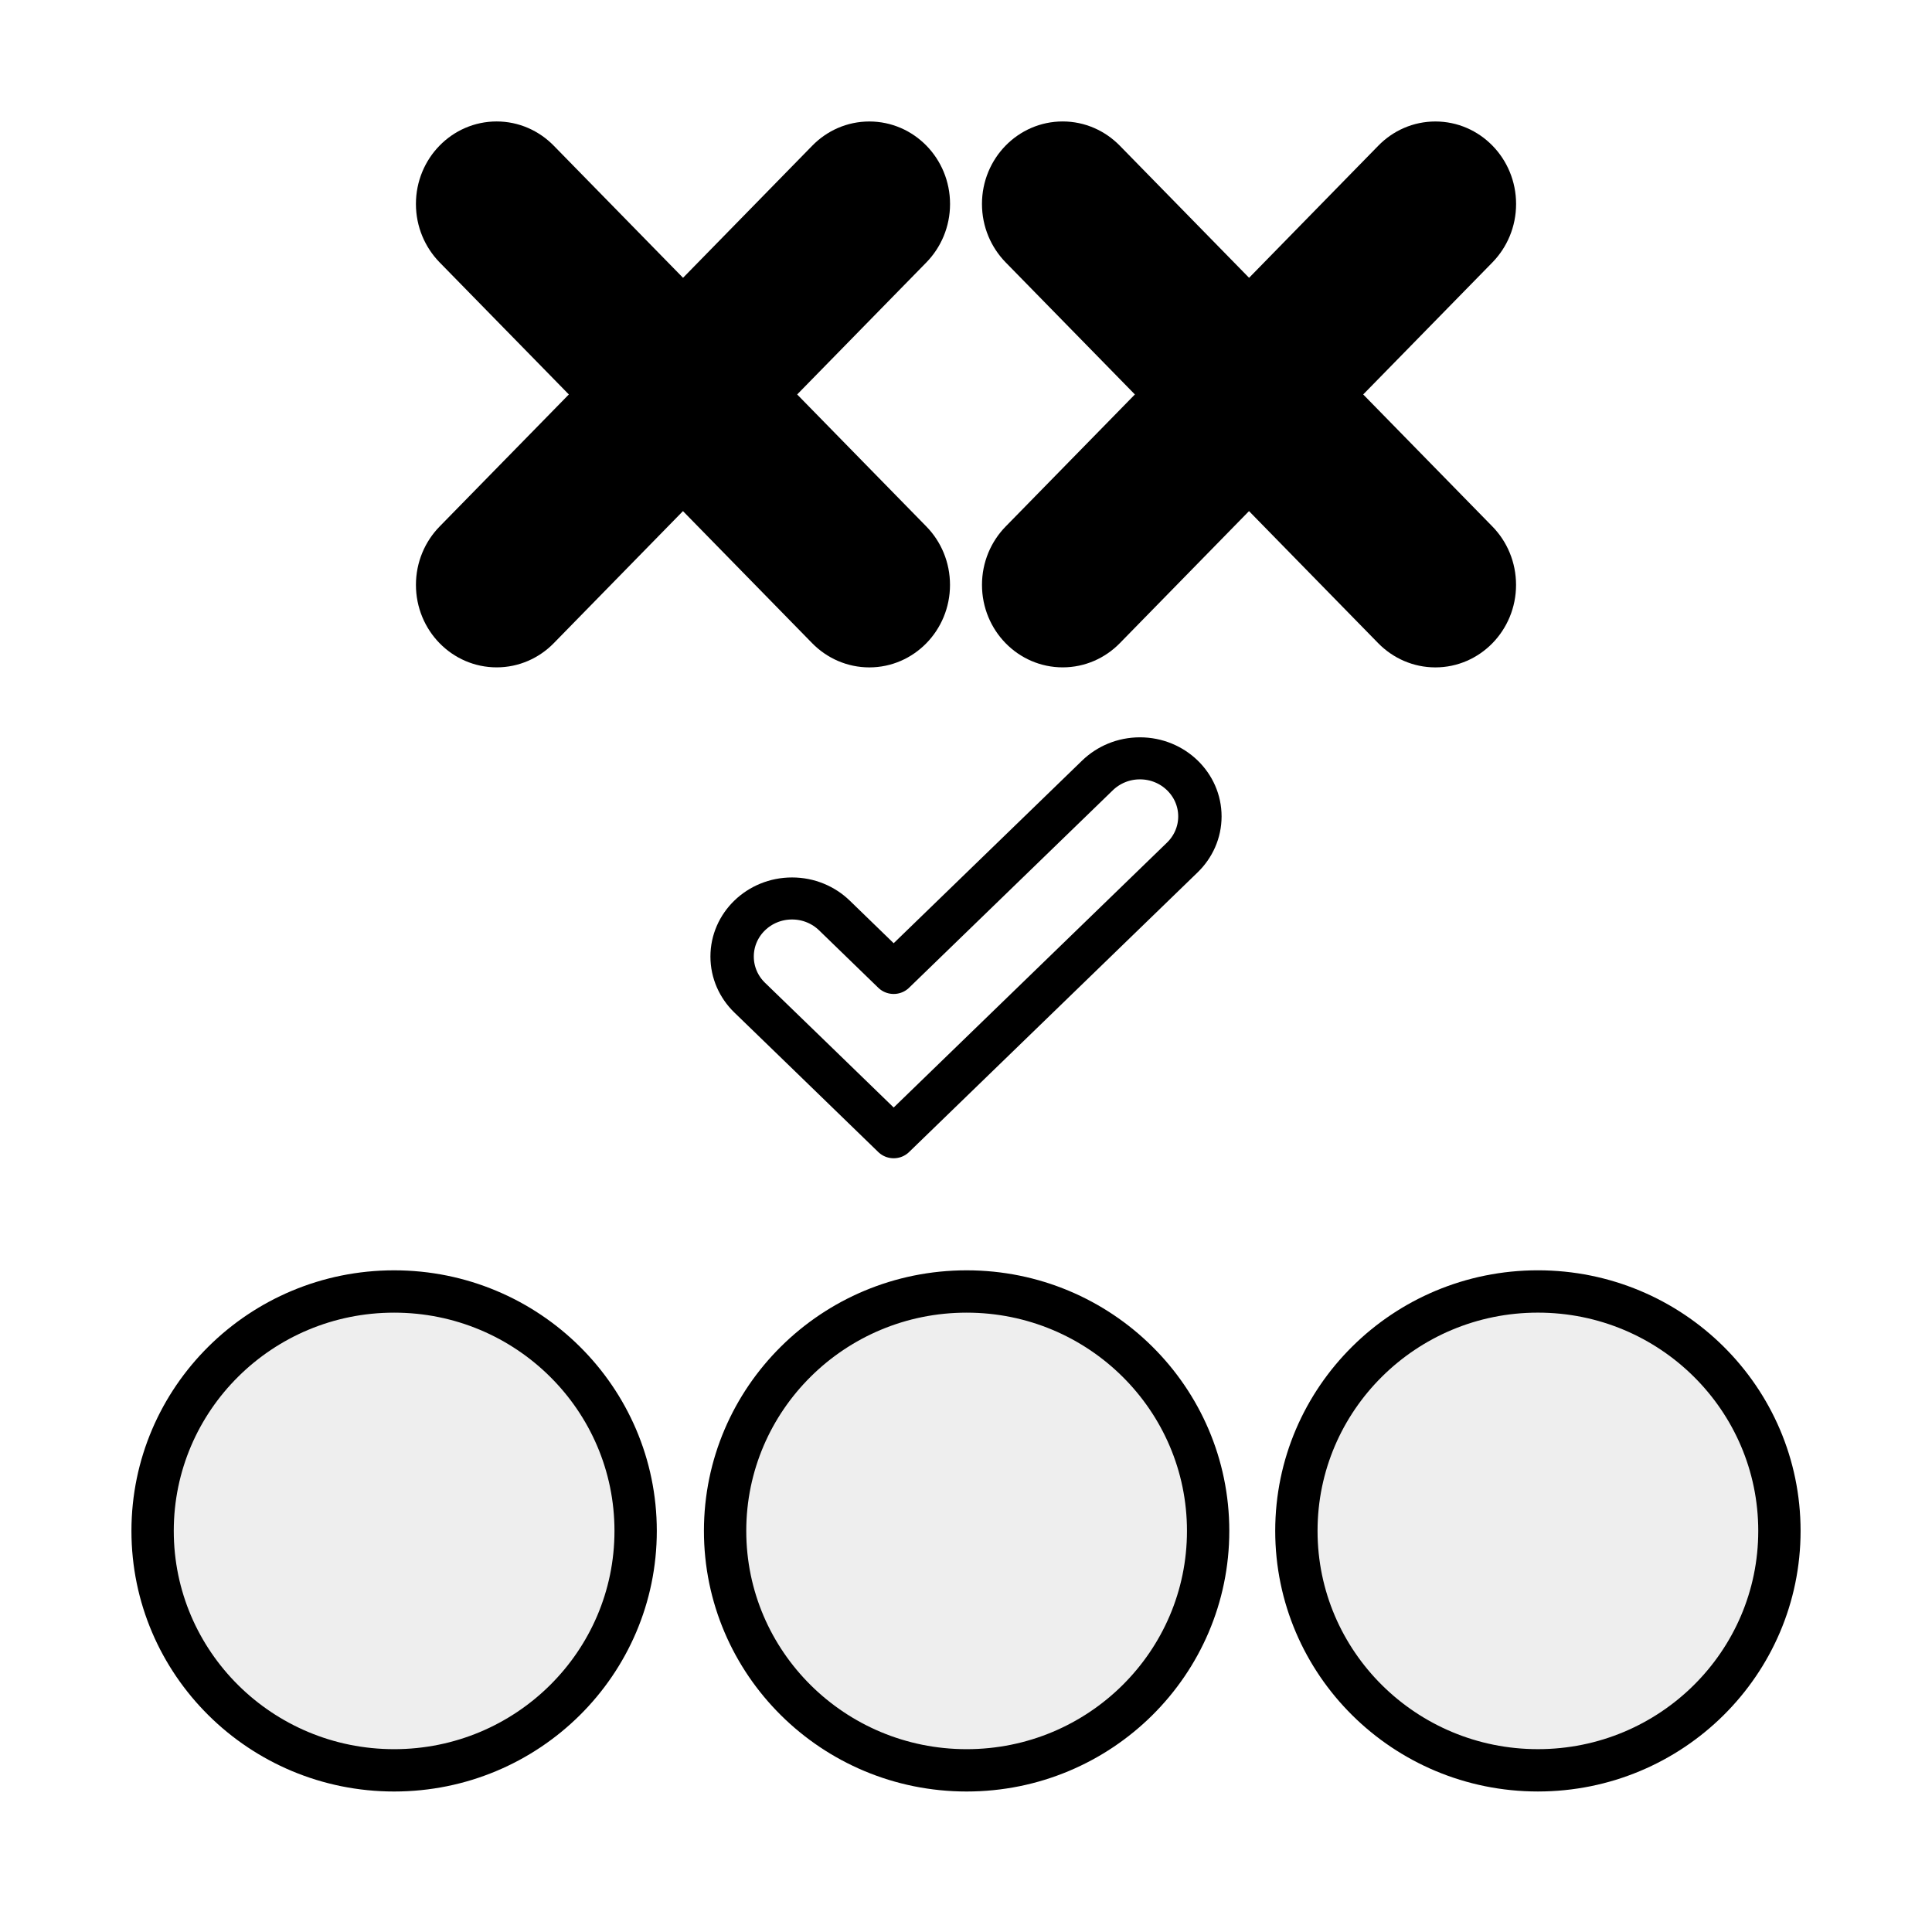
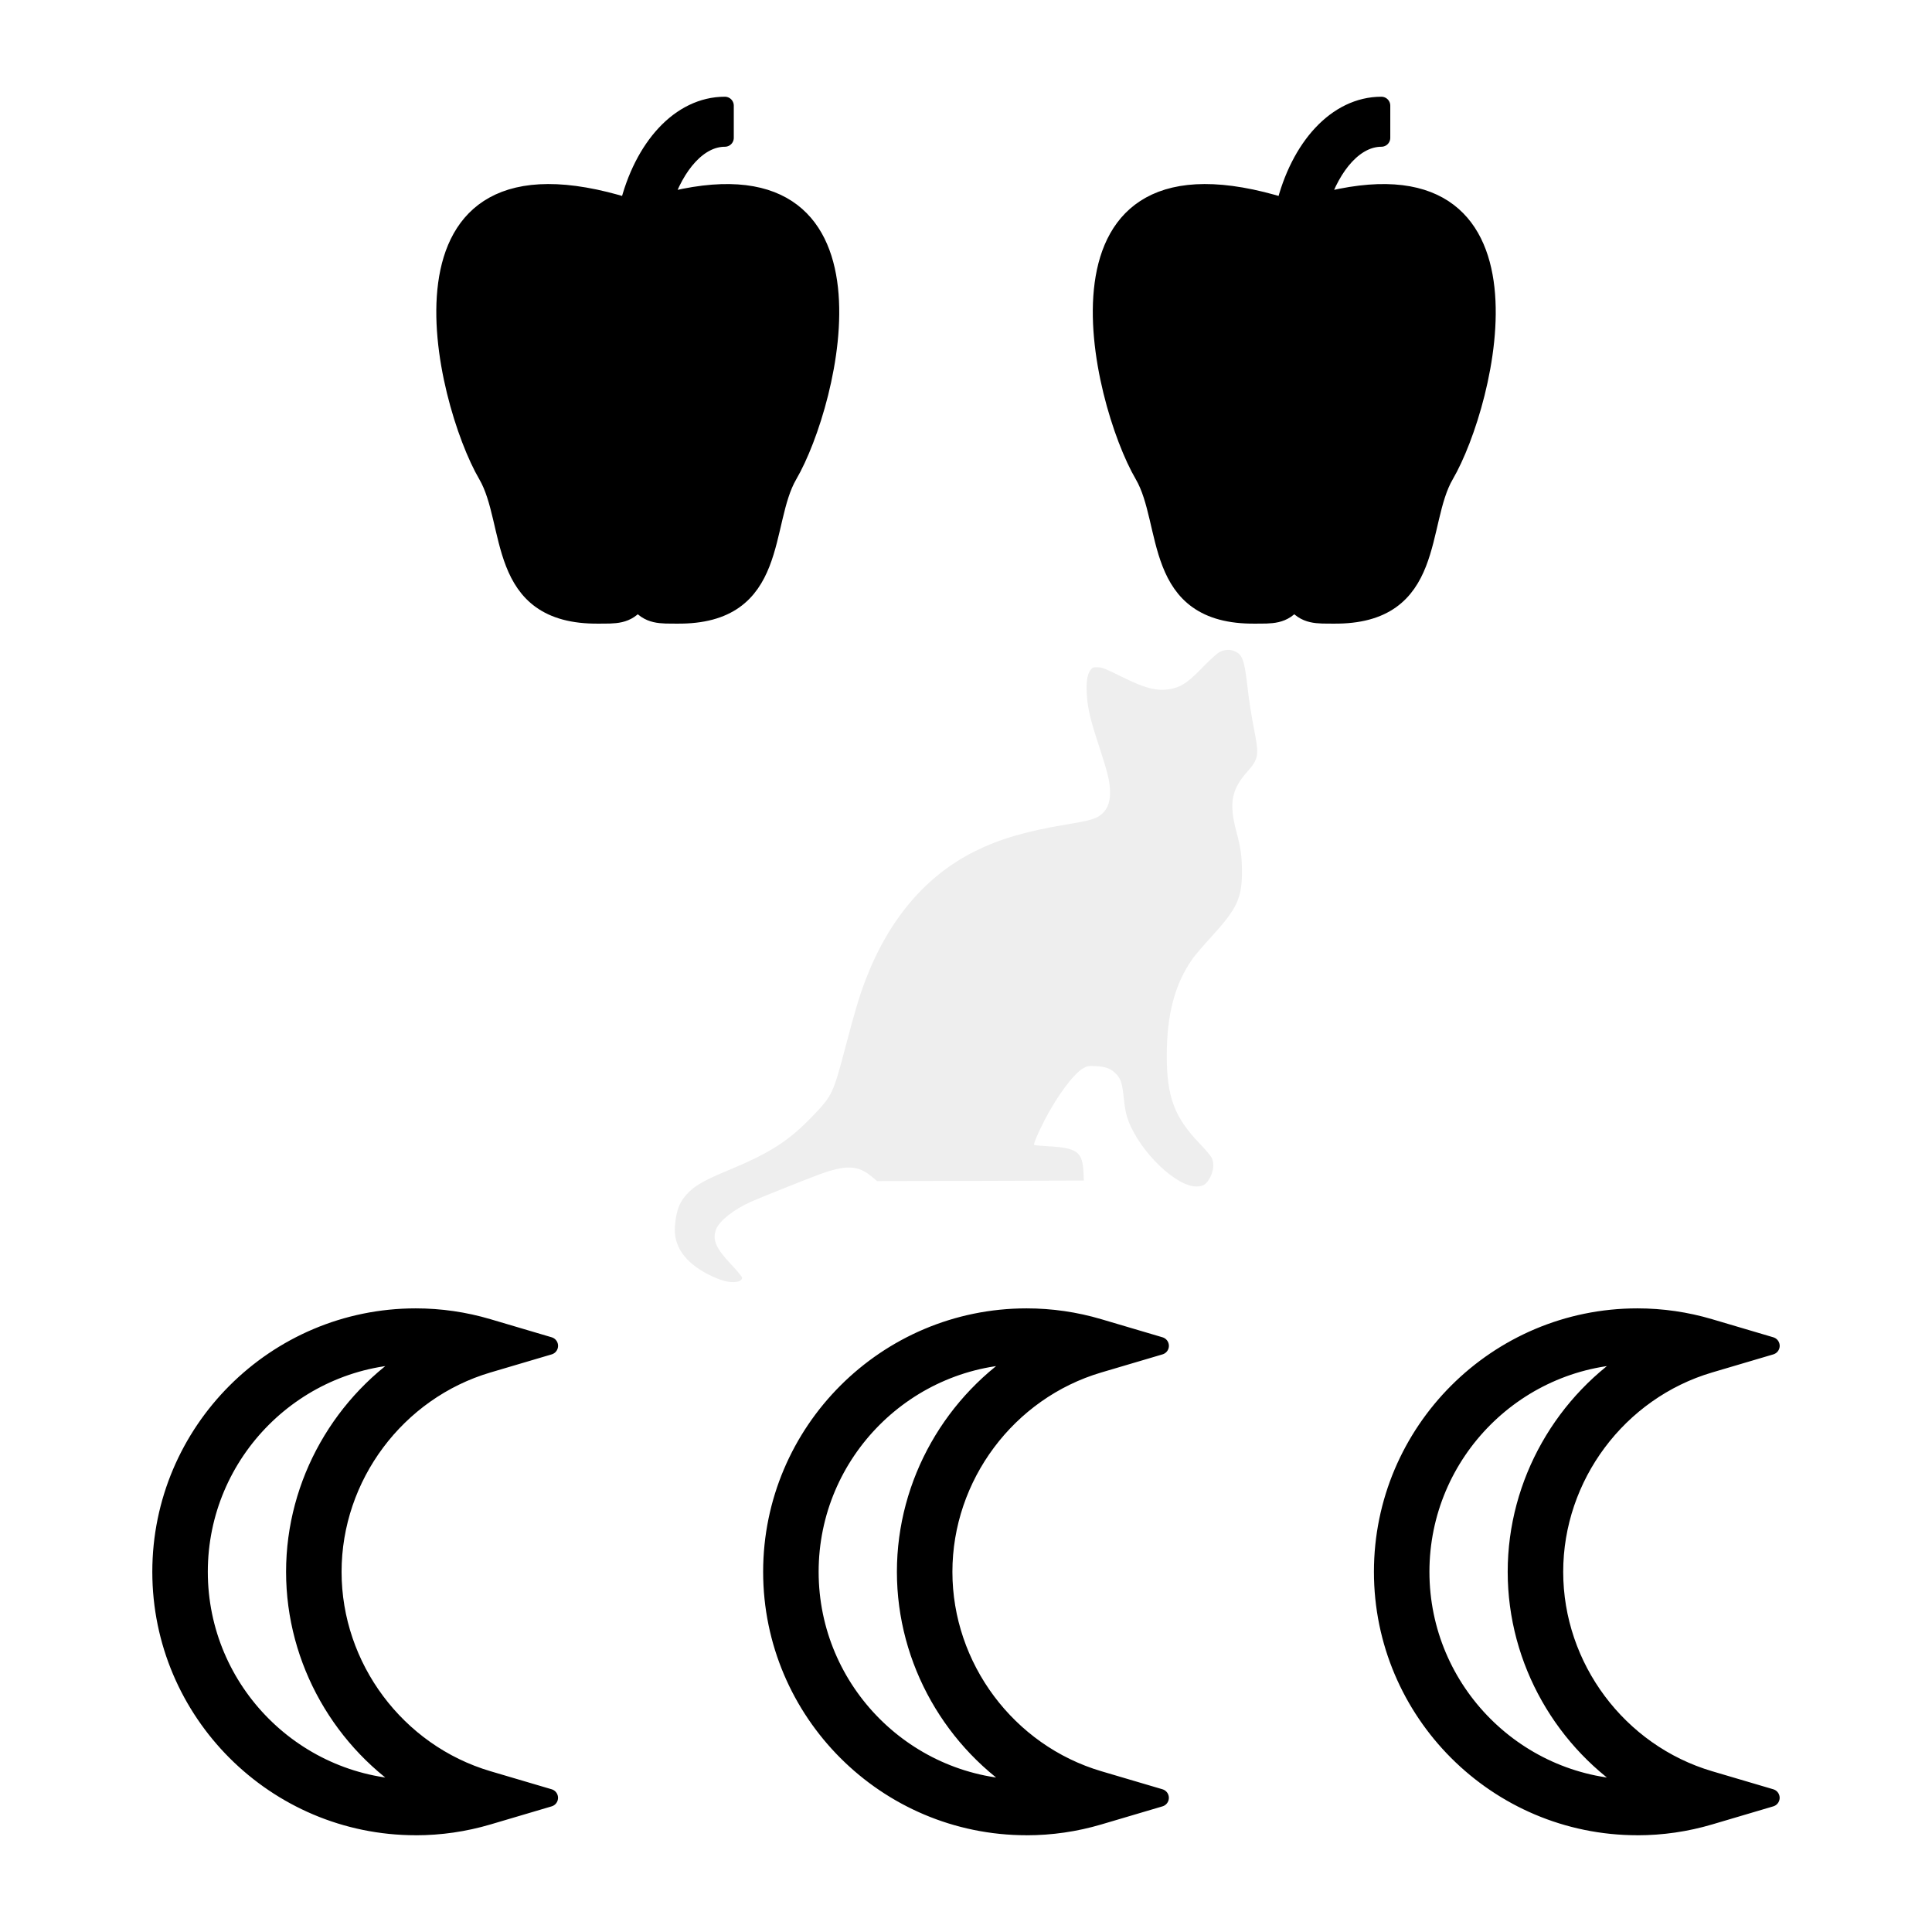
<svg xmlns="http://www.w3.org/2000/svg" height="55px" viewBox="0 0 55 55" width="55px" stroke-linecap="round" stroke-linejoin="round" stroke-width="3.5" stroke="#000" fill="#eee">
-   <g transform="matrix(0,-1,1,0,0.3663649,40.12641)" id="g4036">
-     <g transform="matrix(0.4160129,0,0,0.407028,13.29782,-6.973202)" id="g2925" style="fill:#000;fill-opacity:1;stroke-width:3;stroke-miterlimit:4;stroke-dasharray:none">
-       <path d="m 33.358,62.504 l 10.102,10.1 c 0.752,0.75 1.217,1.783 1.217,2.932 0,2.287 -1.855,4.143 -4.146,4.143 -1.145,0 -2.178,-0.463 -2.932,-1.211 l -10.102,-10.103 -10.1,10.1 c -0.75,0.75 -1.787,1.211 -2.934,1.211 -2.284,0 -4.143,-1.854 -4.143,-4.141 0,-1.146 0.465,-2.184 1.212,-2.934 l 10.104,-10.102 -10.102,-10.1 c -0.747,-0.748 -1.212,-1.785 -1.212,-2.93 0,-2.289 1.854,-4.146 4.146,-4.146 1.143,0 2.18,0.465 2.93,1.214 l 10.099,10.102 10.102,-10.103 c 0.754,-0.749 1.787,-1.214 2.934,-1.214 2.289,0 4.146,1.856 4.146,4.145 0,1.146 -0.467,2.18 -1.217,2.932 l -10.104,10.105 z" transform="translate(10,1.5)" id="path2927" style="fill:#000;fill-opacity:1;stroke:#000;stroke-width:3;stroke-miterlimit:4;stroke-dasharray:none" />
+   <g transform="translate(0,0.2330512)" id="g4015">
+     <g transform="matrix(0.02002748,0,0,-0.02002748,-120.3931,91.42543)" id="g27729" style="fill:#eee;fill-opacity:1;stroke:none">
+       <path d="m 7745.712,3650.204 c -3.604,-1.652 -13.063,-10.06 -23.574,-20.871 -19.97,-20.721 -29.58,-27.778 -42.493,-31.081 -20.721,-5.255 -37.838,-1.502 -74.925,16.967 -21.472,10.661 -26.877,12.913 -33.033,12.913 -6.757,0.15 -7.808,-0.3 -10.811,-4.805 -4.354,-6.306 -5.856,-18.018 -4.505,-35.436 1.201,-19.069 5.105,-34.985 17.418,-72.373 12.012,-36.637 15.165,-49.55 15.466,-63.664 0.3,-14.114 -2.853,-23.424 -10.06,-30.781 -8.258,-8.108 -15.466,-10.36 -52.703,-16.517 -57.358,-9.61 -94.445,-20.571 -129.731,-38.138 -69.971,-34.985 -122.674,-97.298 -155.557,-184.085 -8.409,-22.222 -14.565,-42.793 -27.928,-93.544 -17.418,-66.217 -18.919,-69.52 -45.646,-97.448 -34.685,-36.337 -60.961,-53.304 -121.773,-78.529 -31.232,-12.913 -44.745,-20.421 -54.655,-30.03 -13.363,-12.913 -18.469,-25.375 -20.421,-48.799 -2.252,-28.379 13.664,-51.502 47.448,-68.919 7.057,-3.604 17.117,-7.808 22.523,-9.159 13.964,-3.604 25.526,-1.502 25.526,4.655 0,1.201 -7.057,9.61 -15.616,18.769 -21.772,22.973 -27.027,35.135 -21.322,50.151 4.655,11.862 25.225,28.078 49.7,39.039 11.712,5.255 80.631,32.733 96.097,38.439 38.889,14.264 55.856,13.664 75.826,-3.153 l 7.207,-6.006 146.848,0.3 146.998,0.45 -0.451,11.261 c -1.351,29.279 -9.009,35.135 -48.799,37.388 -11.261,0.601 -21.021,1.502 -21.322,1.952 -1.351,1.201 4.505,15.015 14.264,34.234 17.418,34.084 41.292,66.517 54.955,74.475 6.156,3.604 7.808,3.904 19.069,3.303 14.114,-0.751 22.072,-4.054 29.279,-12.312 6.006,-6.907 7.658,-12.613 10.06,-35.586 1.502,-13.964 3.153,-21.922 6.607,-30.631 17.117,-44.295 68.169,-93.244 96.697,-92.493 9.76,0.15 14.114,3.153 19.52,13.664 4.805,9.46 5.405,20.12 1.652,27.478 -1.351,2.703 -9.159,11.712 -17.117,20.12 -35.586,36.937 -46.547,66.217 -46.547,124.475 0,59.16 11.562,102.553 36.937,138.289 3.604,5.105 15.766,19.219 27.027,31.532 35.886,39.189 42.943,54.355 42.943,92.043 -0.15,21.772 -1.652,33.334 -7.958,56.757 -10.661,40.391 -7.057,59.91 15.466,85.136 15.315,17.267 16.667,23.273 11.261,51.952 -6.006,31.382 -8.258,45.196 -11.412,72.673 -4.054,34.535 -7.057,42.193 -17.718,46.697 -6.607,2.853 -13.514,2.553 -20.721,-0.751 z" id="path27731" style="fill:#eee;fill-opacity:1" />
    </g>
-     <g transform="matrix(0.4160129,0,0,0.407028,13.29782,9.140883)" id="g2925-4" style="fill:#000;fill-opacity:1;stroke-width:3;stroke-miterlimit:4;stroke-dasharray:none">
-       <path d="m 33.358,62.504 l 10.102,10.1 c 0.752,0.75 1.217,1.783 1.217,2.932 0,2.287 -1.855,4.143 -4.146,4.143 -1.145,0 -2.178,-0.463 -2.932,-1.211 l -10.102,-10.103 -10.1,10.1 c -0.75,0.75 -1.787,1.211 -2.934,1.211 -2.284,0 -4.143,-1.854 -4.143,-4.141 0,-1.146 0.465,-2.184 1.212,-2.934 l 10.104,-10.102 -10.102,-10.1 c -0.747,-0.748 -1.212,-1.785 -1.212,-2.93 0,-2.289 1.854,-4.146 4.146,-4.146 1.143,0 2.18,0.465 2.93,1.214 l 10.099,10.102 10.102,-10.103 c 0.754,-0.749 1.787,-1.214 2.934,-1.214 2.289,0 4.146,1.856 4.146,4.145 0,1.146 -0.467,2.18 -1.217,2.932 l -10.104,10.105 z" transform="translate(10,1.5)" id="path2927-7" />
+     <g transform="translate(-0.5565243,0)" id="g3238">
+       <path d="m 12.392,51.759 c -3.996,0 -7.246,-3.251 -7.246,-7.246 0,-3.996 3.251,-7.246 7.246,-7.246 0.696,0 1.388,0.1 2.056,0.298 l 1.742,0.515 -1.742,0.515 c -2.603,0.769 -4.421,3.203 -4.421,5.919 0,2.716 1.818,5.15 4.421,5.919 l 1.741,0.514 -1.741,0.515 c -0.669,0.198 -1.36,0.298 -2.056,0.298 l 0,0 z m 0,-13.419 c -3.404,0 -6.173,2.769 -6.173,6.173 0,3.404 2.769,6.173 6.173,6.173 0.006,0 0.012,0 0.019,0 -2.1,-1.298 -3.457,-3.63 -3.457,-6.173 0,-2.542 1.357,-4.874 3.457,-6.173 -0.006,0 -0.012,0 -0.019,0 l 0,0 z" id="path5631" style="fill:#000;fill-opacity:1;stroke-width:0.507" />
+       <path d="m 29.781,51.759 c -3.996,0 -7.246,-3.251 -7.246,-7.246 0,-3.996 3.251,-7.246 7.246,-7.246 0.696,0 1.388,0.1 2.056,0.298 l 1.742,0.515 -1.742,0.515 c -2.603,0.769 -4.421,3.203 -4.421,5.919 0,2.716 1.818,5.15 4.421,5.919 l 1.741,0.514 -1.741,0.515 c -0.669,0.198 -1.36,0.298 -2.056,0.298 l 0,0 z m 0,-13.419 c -3.404,0 -6.173,2.769 -6.173,6.173 0,3.404 2.769,6.173 6.173,6.173 0.006,0 0.012,0 0.019,0 -2.1,-1.298 -3.457,-3.63 -3.457,-6.173 0,-2.542 1.357,-4.874 3.457,-6.173 -0.006,0 -0.012,0 -0.019,0 l 0,0 z" id="path5631-1" style="fill:#000;fill-opacity:1;stroke-width:0.507" />
+       <path d="m 47.169,51.759 c -3.996,0 -7.246,-3.251 -7.246,-7.246 0,-3.996 3.251,-7.246 7.246,-7.246 0.696,0 1.388,0.1 2.056,0.298 l 1.742,0.515 -1.742,0.515 c -2.603,0.769 -4.421,3.203 -4.421,5.919 0,2.716 1.818,5.15 4.421,5.919 l 1.741,0.514 -1.741,0.515 c -0.669,0.198 -1.36,0.298 -2.056,0.298 l 0,0 z m 0,-13.419 c -3.404,0 -6.173,2.769 -6.173,6.173 0,3.404 2.769,6.173 6.173,6.173 0.006,0 0.012,0 0.019,0 -2.1,-1.298 -3.457,-3.63 -3.457,-6.173 0,-2.542 1.357,-4.874 3.457,-6.173 -0.006,0 -0.012,0 -0.019,0 l 0,0 z" id="path5631-7" style="fill:#000;fill-opacity:1;stroke-width:0.507" />
    </g>
-   </g>
-   <g transform="matrix(0.4115555,0,0,0.3988613,12.06667,1.454678)" id="g3063" style="fill:none;stroke-width:3;stroke-miterlimit:4;stroke-dasharray:none">
-     <path d="m 28.358,70.16 l -5.861,5.861 -5.861,-5.866 -4.102,-4.1 c -0.747,-0.748 -1.212,-1.785 -1.212,-2.93 0,-2.289 1.854,-4.146 4.146,-4.146 1.143,0 2.18,0.465 2.93,1.214 l 4.099,4.102 14.102,-14.103 c 0.754,-0.749 1.787,-1.214 2.934,-1.214 2.289,0 4.146,1.856 4.146,4.145 0,1.146 -0.467,2.18 -1.217,2.932 l -14.104,14.105 z" transform="translate(10,1.5)" id="path3065" style="fill:none;stroke:#000;stroke-width:3;stroke-miterlimit:4;stroke-dasharray:none" />
-   </g>
-   <g transform="matrix(0,-1,1,0,-0.1996922,55.00084)" id="g4007">
-     <g transform="translate(-0.5275431,0)" id="g3997">
-       <rect width="13.632" height="13.751" rx="8.062" ry="8.999" x="5.131" y="37.105" id="rect14" style="fill:#eee;fill-opacity:1;fill-rule:evenodd;stroke-width:1.205;stroke-linecap:square;stroke-miterlimit:4;stroke-opacity:1;stroke-dasharray:none" />
-     </g>
-     <g transform="translate(4.7683716e-7,-0.01625347)" id="g3979">
-       <rect width="13.632" height="13.751" rx="8.062" ry="8.999" x="4.603" y="20.858" id="rect14-5" style="fill:#eee;fill-opacity:1;fill-rule:evenodd;stroke-width:1.205;stroke-linecap:square;stroke-miterlimit:4;stroke-opacity:1;stroke-dasharray:none" />
-     </g>
-     <g id="g3961">
-       <rect width="13.632" height="13.751" rx="8.062" ry="8.999" x="4.603" y="4.544" id="rect14-7" style="fill:#eee;fill-opacity:1;fill-rule:evenodd;stroke-width:1.205;stroke-linecap:square;stroke-miterlimit:4;stroke-opacity:1;stroke-dasharray:none" />
+     <g transform="translate(0.721864,0)" id="g3243">
+       <path d="m 18.16,5.53 c 0.352,-1.087 1.014,-1.839 1.754,-1.839 v -0.917 c -1.273,0 -2.333,1.183 -2.749,2.888 -7.183,-2.244 -5.241,5.536 -4.022,7.623 0.798,1.367 0.221,4.013 3.176,3.982 0.445,-0.005 0.814,0.038 1.116,-0.39 0.301,0.428 0.671,0.385 1.115,0.39 2.954,0.032 2.378,-2.615 3.176,-3.982 1.192,-2.041 3.076,-9.53 -3.565,-7.755 z" id="path15627" style="fill:#000;fill-opacity:1;stroke-width:0.507" />
+       <path d="m 36.849,5.53 c 0.352,-1.087 1.014,-1.839 1.754,-1.839 v -0.917 c -1.273,0 -2.333,1.183 -2.749,2.888 -7.183,-2.244 -5.241,5.536 -4.022,7.623 0.798,1.367 0.221,4.013 3.176,3.982 0.445,-0.005 0.814,0.038 1.116,-0.39 0.301,0.428 0.671,0.385 1.115,0.39 2.954,0.032 2.378,-2.615 3.176,-3.982 1.192,-2.041 3.076,-9.53 -3.565,-7.755 z" id="path15627-0" style="fill:#000;fill-opacity:1;stroke-width:0.507" />
    </g>
  </g>
</svg>
